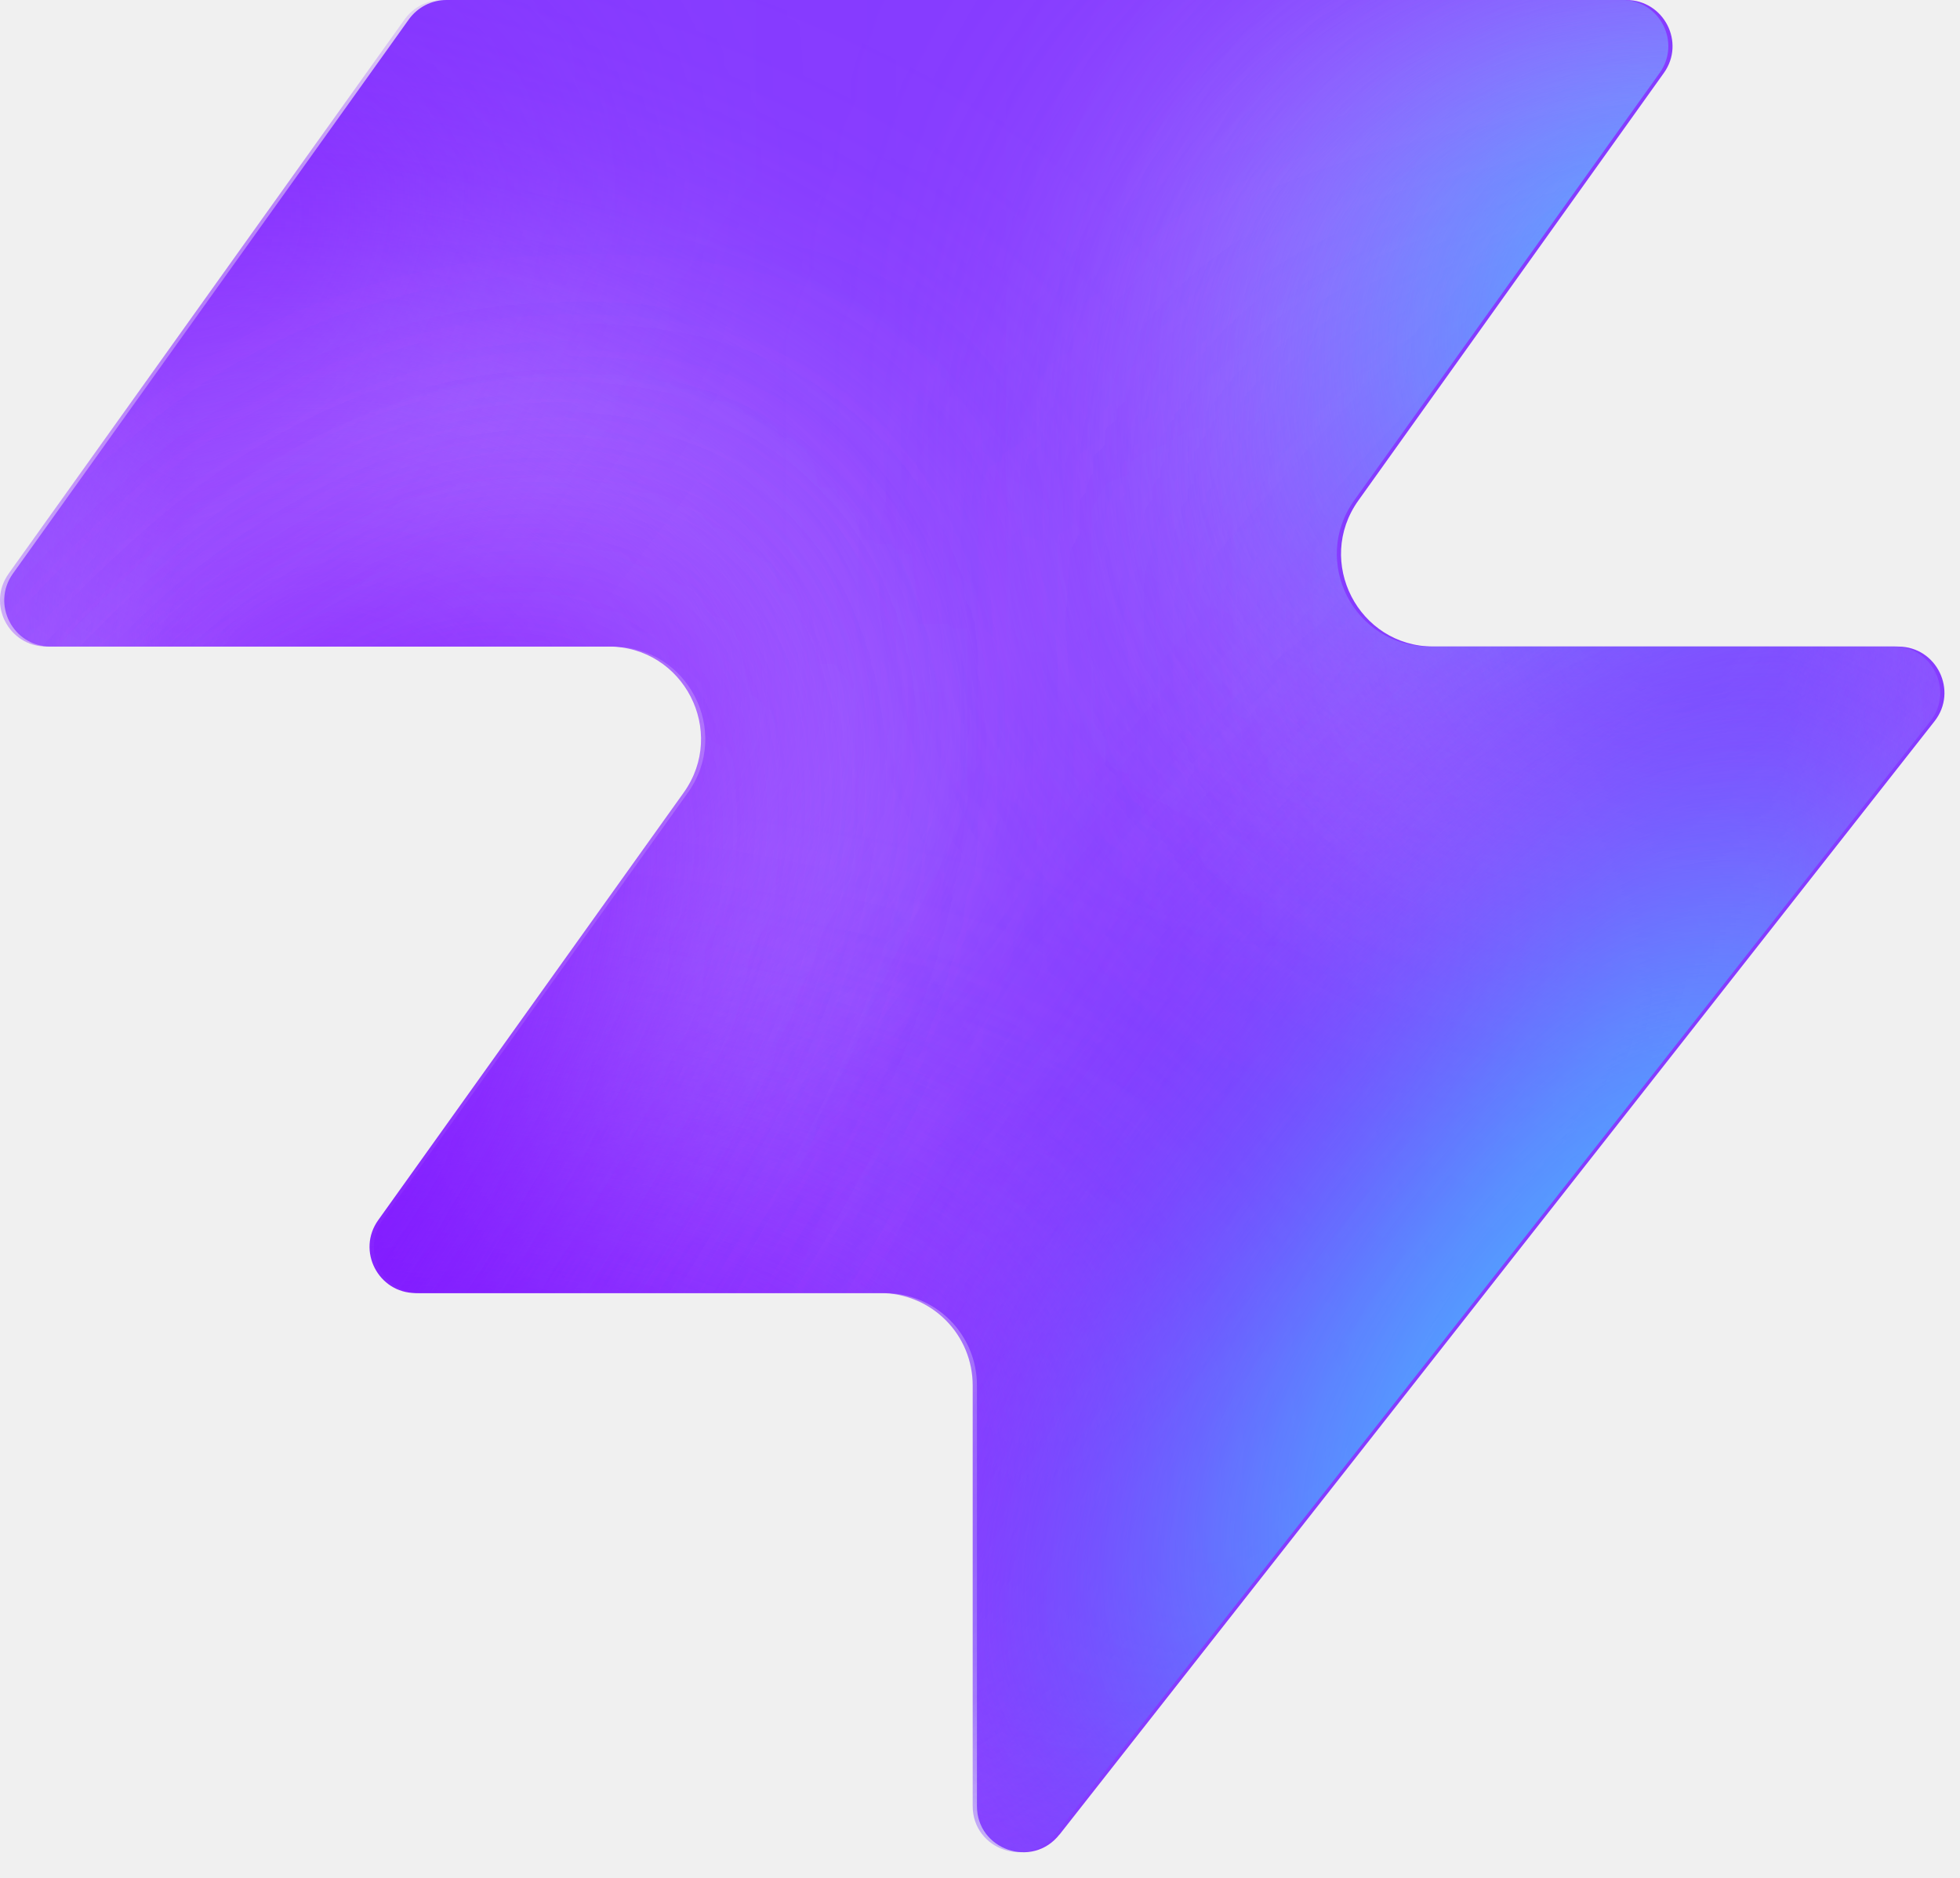
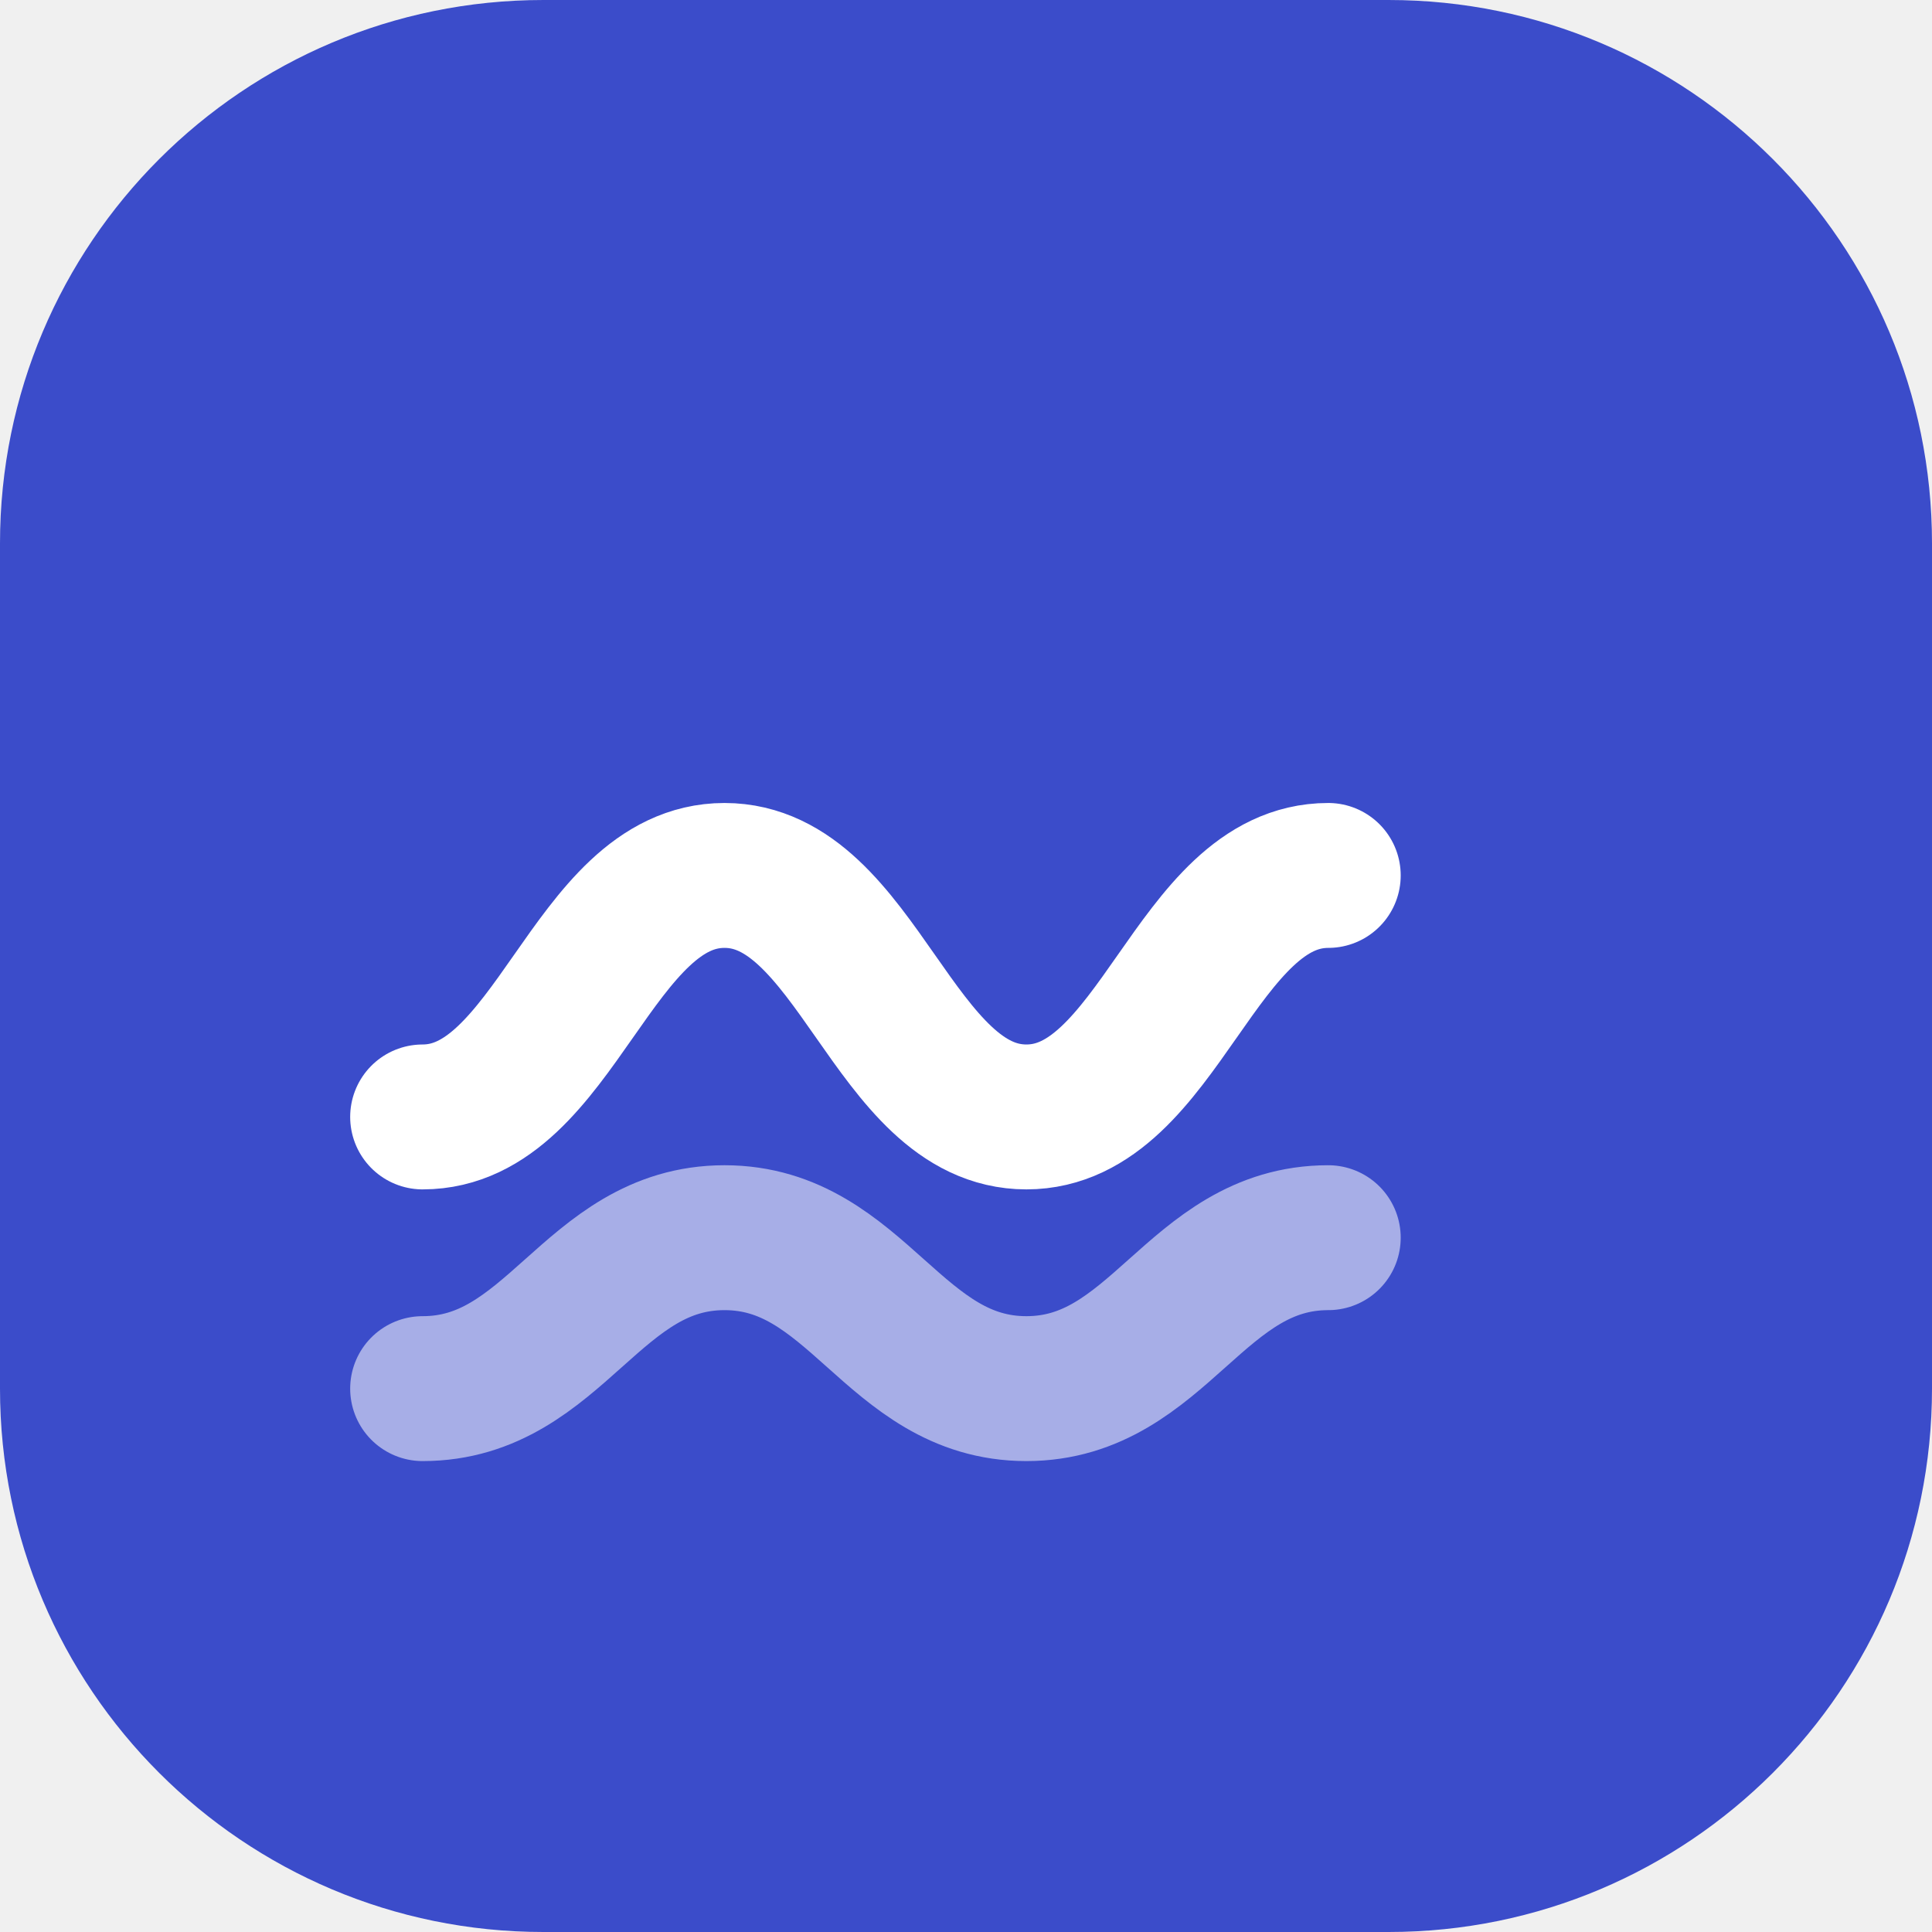
- <svg xmlns="http://www.w3.org/2000/svg" width="48" height="46" fill="none" viewBox="0 0 48 46">
-   <path fill="#863bff" d="M25.946 44.938c-.664.845-2.021.375-2.021-.698V33.937a2.26 2.26 0 0 0-2.262-2.262H10.287c-.92 0-1.456-1.04-.92-1.788l7.48-10.471c1.07-1.497 0-3.578-1.842-3.578H1.237c-.92 0-1.456-1.04-.92-1.788L10.013.474c.214-.297.556-.474.92-.474h28.894c.92 0 1.456 1.04.92 1.788l-7.48 10.471c-1.07 1.498 0 3.579 1.842 3.579h11.377c.943 0 1.473 1.088.89 1.83L25.947 44.94z" style="fill:#863bff;fill:color(display-p3 .525 .23 1);fill-opacity:1" />
-   <mask id="a" width="48" height="46" x="0" y="0" maskUnits="userSpaceOnUse" style="mask-type:alpha">
-     <path fill="#000" d="M25.842 44.938c-.664.844-2.021.375-2.021-.698V33.937a2.26 2.26 0 0 0-2.262-2.262H10.183c-.92 0-1.456-1.04-.92-1.788l7.48-10.471c1.07-1.498 0-3.579-1.842-3.579H1.133c-.92 0-1.456-1.04-.92-1.787L9.91.473c.214-.297.556-.474.92-.474h28.894c.92 0 1.456 1.04.92 1.788l-7.48 10.471c-1.07 1.498 0 3.578 1.842 3.578h11.377c.943 0 1.473 1.088.89 1.832L25.843 44.94z" style="fill:#000;fill-opacity:1" />
-   </mask>
-   <g mask="url(#a)">
-     <g filter="url(#b)">
-       <ellipse cx="5.508" cy="14.704" fill="#ede6ff" rx="5.508" ry="14.704" style="fill:#ede6ff;fill:color(display-p3 .927 .903 1);fill-opacity:1" transform="matrix(.00324 1 1 -.00324 -4.47 31.516)" />
-     </g>
-     <g filter="url(#c)">
-       <ellipse cx="10.399" cy="29.851" fill="#ede6ff" rx="10.399" ry="29.851" style="fill:#ede6ff;fill:color(display-p3 .927 .903 1);fill-opacity:1" transform="matrix(.00324 1 1 -.00324 -39.328 7.883)" />
-     </g>
-     <g filter="url(#d)">
-       <ellipse cx="5.508" cy="30.487" fill="#7e14ff" rx="5.508" ry="30.487" style="fill:#7e14ff;fill:color(display-p3 .492 .077 1);fill-opacity:1" transform="rotate(89.814 -25.913 -14.639)scale(1 -1)" />
-     </g>
-     <g filter="url(#e)">
-       <ellipse cx="5.508" cy="30.599" fill="#7e14ff" rx="5.508" ry="30.599" style="fill:#7e14ff;fill:color(display-p3 .492 .077 1);fill-opacity:1" transform="rotate(89.814 -32.644 -3.334)scale(1 -1)" />
-     </g>
-     <g filter="url(#f)">
-       <ellipse cx="5.508" cy="30.599" fill="#7e14ff" rx="5.508" ry="30.599" style="fill:#7e14ff;fill:color(display-p3 .492 .077 1);fill-opacity:1" transform="matrix(.00324 1 1 -.00324 -34.34 30.47)" />
-     </g>
-     <g filter="url(#g)">
-       <ellipse cx="14.072" cy="22.078" fill="#ede6ff" rx="14.072" ry="22.078" style="fill:#ede6ff;fill:color(display-p3 .927 .903 1);fill-opacity:1" transform="rotate(93.35 24.506 48.493)scale(-1 1)" />
-     </g>
-     <g filter="url(#h)">
-       <ellipse cx="3.47" cy="21.501" fill="#7e14ff" rx="3.47" ry="21.501" style="fill:#7e14ff;fill:color(display-p3 .492 .077 1);fill-opacity:1" transform="rotate(89.009 28.708 47.59)scale(-1 1)" />
-     </g>
-     <g filter="url(#i)">
-       <ellipse cx="3.47" cy="21.501" fill="#7e14ff" rx="3.47" ry="21.501" style="fill:#7e14ff;fill:color(display-p3 .492 .077 1);fill-opacity:1" transform="rotate(89.009 28.708 47.59)scale(-1 1)" />
-     </g>
-     <g filter="url(#j)">
-       <ellipse cx=".387" cy="8.972" fill="#7e14ff" rx="4.407" ry="29.108" style="fill:#7e14ff;fill:color(display-p3 .492 .077 1);fill-opacity:1" transform="rotate(39.51 .387 8.972)" />
-     </g>
-     <g filter="url(#k)">
-       <ellipse cx="47.523" cy="-6.092" fill="#7e14ff" rx="4.407" ry="29.108" style="fill:#7e14ff;fill:color(display-p3 .492 .077 1);fill-opacity:1" transform="rotate(37.892 47.523 -6.092)" />
-     </g>
-     <g filter="url(#l)">
-       <ellipse cx="41.412" cy="6.333" fill="#47bfff" rx="5.971" ry="9.665" style="fill:#47bfff;fill:color(display-p3 .28 .748 1);fill-opacity:1" transform="rotate(37.892 41.412 6.333)" />
-     </g>
-     <g filter="url(#m)">
-       <ellipse cx="-1.879" cy="38.332" fill="#7e14ff" rx="4.407" ry="29.108" style="fill:#7e14ff;fill:color(display-p3 .492 .077 1);fill-opacity:1" transform="rotate(37.892 -1.88 38.332)" />
-     </g>
-     <g filter="url(#n)">
-       <ellipse cx="-1.879" cy="38.332" fill="#7e14ff" rx="4.407" ry="29.108" style="fill:#7e14ff;fill:color(display-p3 .492 .077 1);fill-opacity:1" transform="rotate(37.892 -1.88 38.332)" />
-     </g>
-     <g filter="url(#o)">
-       <ellipse cx="35.651" cy="29.907" fill="#7e14ff" rx="4.407" ry="29.108" style="fill:#7e14ff;fill:color(display-p3 .492 .077 1);fill-opacity:1" transform="rotate(37.892 35.651 29.907)" />
-     </g>
-     <g filter="url(#p)">
-       <ellipse cx="38.418" cy="32.4" fill="#47bfff" rx="5.971" ry="15.297" style="fill:#47bfff;fill:color(display-p3 .28 .748 1);fill-opacity:1" transform="rotate(37.892 38.418 32.4)" />
-     </g>
-   </g>
-   <defs>
-     <filter id="b" width="60.045" height="41.654" x="-19.77" y="16.149" color-interpolation-filters="sRGB" filterUnits="userSpaceOnUse">
-       <feFlood flood-opacity="0" result="BackgroundImageFix" />
-       <feBlend in="SourceGraphic" in2="BackgroundImageFix" result="shape" />
-       <feGaussianBlur result="effect1_foregroundBlur_2002_17158" stdDeviation="7.659" />
-     </filter>
-     <filter id="c" width="90.34" height="51.437" x="-54.613" y="-7.533" color-interpolation-filters="sRGB" filterUnits="userSpaceOnUse">
-       <feFlood flood-opacity="0" result="BackgroundImageFix" />
-       <feBlend in="SourceGraphic" in2="BackgroundImageFix" result="shape" />
-       <feGaussianBlur result="effect1_foregroundBlur_2002_17158" stdDeviation="7.659" />
-     </filter>
-     <filter id="d" width="79.355" height="29.4" x="-49.64" y="2.03" color-interpolation-filters="sRGB" filterUnits="userSpaceOnUse">
-       <feFlood flood-opacity="0" result="BackgroundImageFix" />
-       <feBlend in="SourceGraphic" in2="BackgroundImageFix" result="shape" />
-       <feGaussianBlur result="effect1_foregroundBlur_2002_17158" stdDeviation="4.596" />
-     </filter>
-     <filter id="e" width="79.579" height="29.4" x="-45.045" y="20.029" color-interpolation-filters="sRGB" filterUnits="userSpaceOnUse">
-       <feFlood flood-opacity="0" result="BackgroundImageFix" />
-       <feBlend in="SourceGraphic" in2="BackgroundImageFix" result="shape" />
-       <feGaussianBlur result="effect1_foregroundBlur_2002_17158" stdDeviation="4.596" />
-     </filter>
-     <filter id="f" width="79.579" height="29.4" x="-43.513" y="21.178" color-interpolation-filters="sRGB" filterUnits="userSpaceOnUse">
-       <feFlood flood-opacity="0" result="BackgroundImageFix" />
-       <feBlend in="SourceGraphic" in2="BackgroundImageFix" result="shape" />
-       <feGaussianBlur result="effect1_foregroundBlur_2002_17158" stdDeviation="4.596" />
-     </filter>
-     <filter id="g" width="74.749" height="58.852" x="15.756" y="-17.901" color-interpolation-filters="sRGB" filterUnits="userSpaceOnUse">
-       <feFlood flood-opacity="0" result="BackgroundImageFix" />
-       <feBlend in="SourceGraphic" in2="BackgroundImageFix" result="shape" />
-       <feGaussianBlur result="effect1_foregroundBlur_2002_17158" stdDeviation="7.659" />
-     </filter>
-     <filter id="h" width="61.377" height="25.362" x="23.548" y="2.284" color-interpolation-filters="sRGB" filterUnits="userSpaceOnUse">
-       <feFlood flood-opacity="0" result="BackgroundImageFix" />
-       <feBlend in="SourceGraphic" in2="BackgroundImageFix" result="shape" />
-       <feGaussianBlur result="effect1_foregroundBlur_2002_17158" stdDeviation="4.596" />
-     </filter>
-     <filter id="i" width="61.377" height="25.362" x="23.548" y="2.284" color-interpolation-filters="sRGB" filterUnits="userSpaceOnUse">
-       <feFlood flood-opacity="0" result="BackgroundImageFix" />
-       <feBlend in="SourceGraphic" in2="BackgroundImageFix" result="shape" />
-       <feGaussianBlur result="effect1_foregroundBlur_2002_17158" stdDeviation="4.596" />
-     </filter>
-     <filter id="j" width="56.045" height="63.649" x="-27.636" y="-22.853" color-interpolation-filters="sRGB" filterUnits="userSpaceOnUse">
-       <feFlood flood-opacity="0" result="BackgroundImageFix" />
-       <feBlend in="SourceGraphic" in2="BackgroundImageFix" result="shape" />
-       <feGaussianBlur result="effect1_foregroundBlur_2002_17158" stdDeviation="4.596" />
-     </filter>
-     <filter id="k" width="54.814" height="64.646" x="20.116" y="-38.415" color-interpolation-filters="sRGB" filterUnits="userSpaceOnUse">
-       <feFlood flood-opacity="0" result="BackgroundImageFix" />
-       <feBlend in="SourceGraphic" in2="BackgroundImageFix" result="shape" />
-       <feGaussianBlur result="effect1_foregroundBlur_2002_17158" stdDeviation="4.596" />
-     </filter>
-     <filter id="l" width="33.541" height="35.313" x="24.641" y="-11.323" color-interpolation-filters="sRGB" filterUnits="userSpaceOnUse">
-       <feFlood flood-opacity="0" result="BackgroundImageFix" />
-       <feBlend in="SourceGraphic" in2="BackgroundImageFix" result="shape" />
-       <feGaussianBlur result="effect1_foregroundBlur_2002_17158" stdDeviation="4.596" />
-     </filter>
-     <filter id="m" width="54.814" height="64.646" x="-29.286" y="6.009" color-interpolation-filters="sRGB" filterUnits="userSpaceOnUse">
-       <feFlood flood-opacity="0" result="BackgroundImageFix" />
-       <feBlend in="SourceGraphic" in2="BackgroundImageFix" result="shape" />
-       <feGaussianBlur result="effect1_foregroundBlur_2002_17158" stdDeviation="4.596" />
-     </filter>
-     <filter id="n" width="54.814" height="64.646" x="-29.286" y="6.009" color-interpolation-filters="sRGB" filterUnits="userSpaceOnUse">
-       <feFlood flood-opacity="0" result="BackgroundImageFix" />
-       <feBlend in="SourceGraphic" in2="BackgroundImageFix" result="shape" />
-       <feGaussianBlur result="effect1_foregroundBlur_2002_17158" stdDeviation="4.596" />
-     </filter>
-     <filter id="o" width="54.814" height="64.646" x="8.244" y="-2.416" color-interpolation-filters="sRGB" filterUnits="userSpaceOnUse">
-       <feFlood flood-opacity="0" result="BackgroundImageFix" />
-       <feBlend in="SourceGraphic" in2="BackgroundImageFix" result="shape" />
-       <feGaussianBlur result="effect1_foregroundBlur_2002_17158" stdDeviation="4.596" />
-     </filter>
-     <filter id="p" width="39.409" height="43.623" x="18.713" y="10.588" color-interpolation-filters="sRGB" filterUnits="userSpaceOnUse">
-       <feFlood flood-opacity="0" result="BackgroundImageFix" />
-       <feBlend in="SourceGraphic" in2="BackgroundImageFix" result="shape" />
-       <feGaussianBlur result="effect1_foregroundBlur_2002_17158" stdDeviation="4.596" />
-     </filter>
-   </defs>
+ <svg xmlns="http://www.w3.org/2000/svg" width="32" height="32" viewBox="0 0 32 32">
+   <rect width="32" height="32" rx="9" fill="#3b4cca" />
+   <path d="M7 18.5c2.2 0 2.8-4 5-4s2.8 4 5 4 2.8-4 5-4" fill="none" stroke="#ffffff" stroke-width="2.4" stroke-linecap="round" />
+   <path d="M7 23c2.2 0 2.8-2.5 5-2.5S14.8 23 17 23s2.8-2.5 5-2.5" fill="none" stroke="#ffffff" stroke-width="2.4" stroke-linecap="round" opacity=".55" />
</svg>
